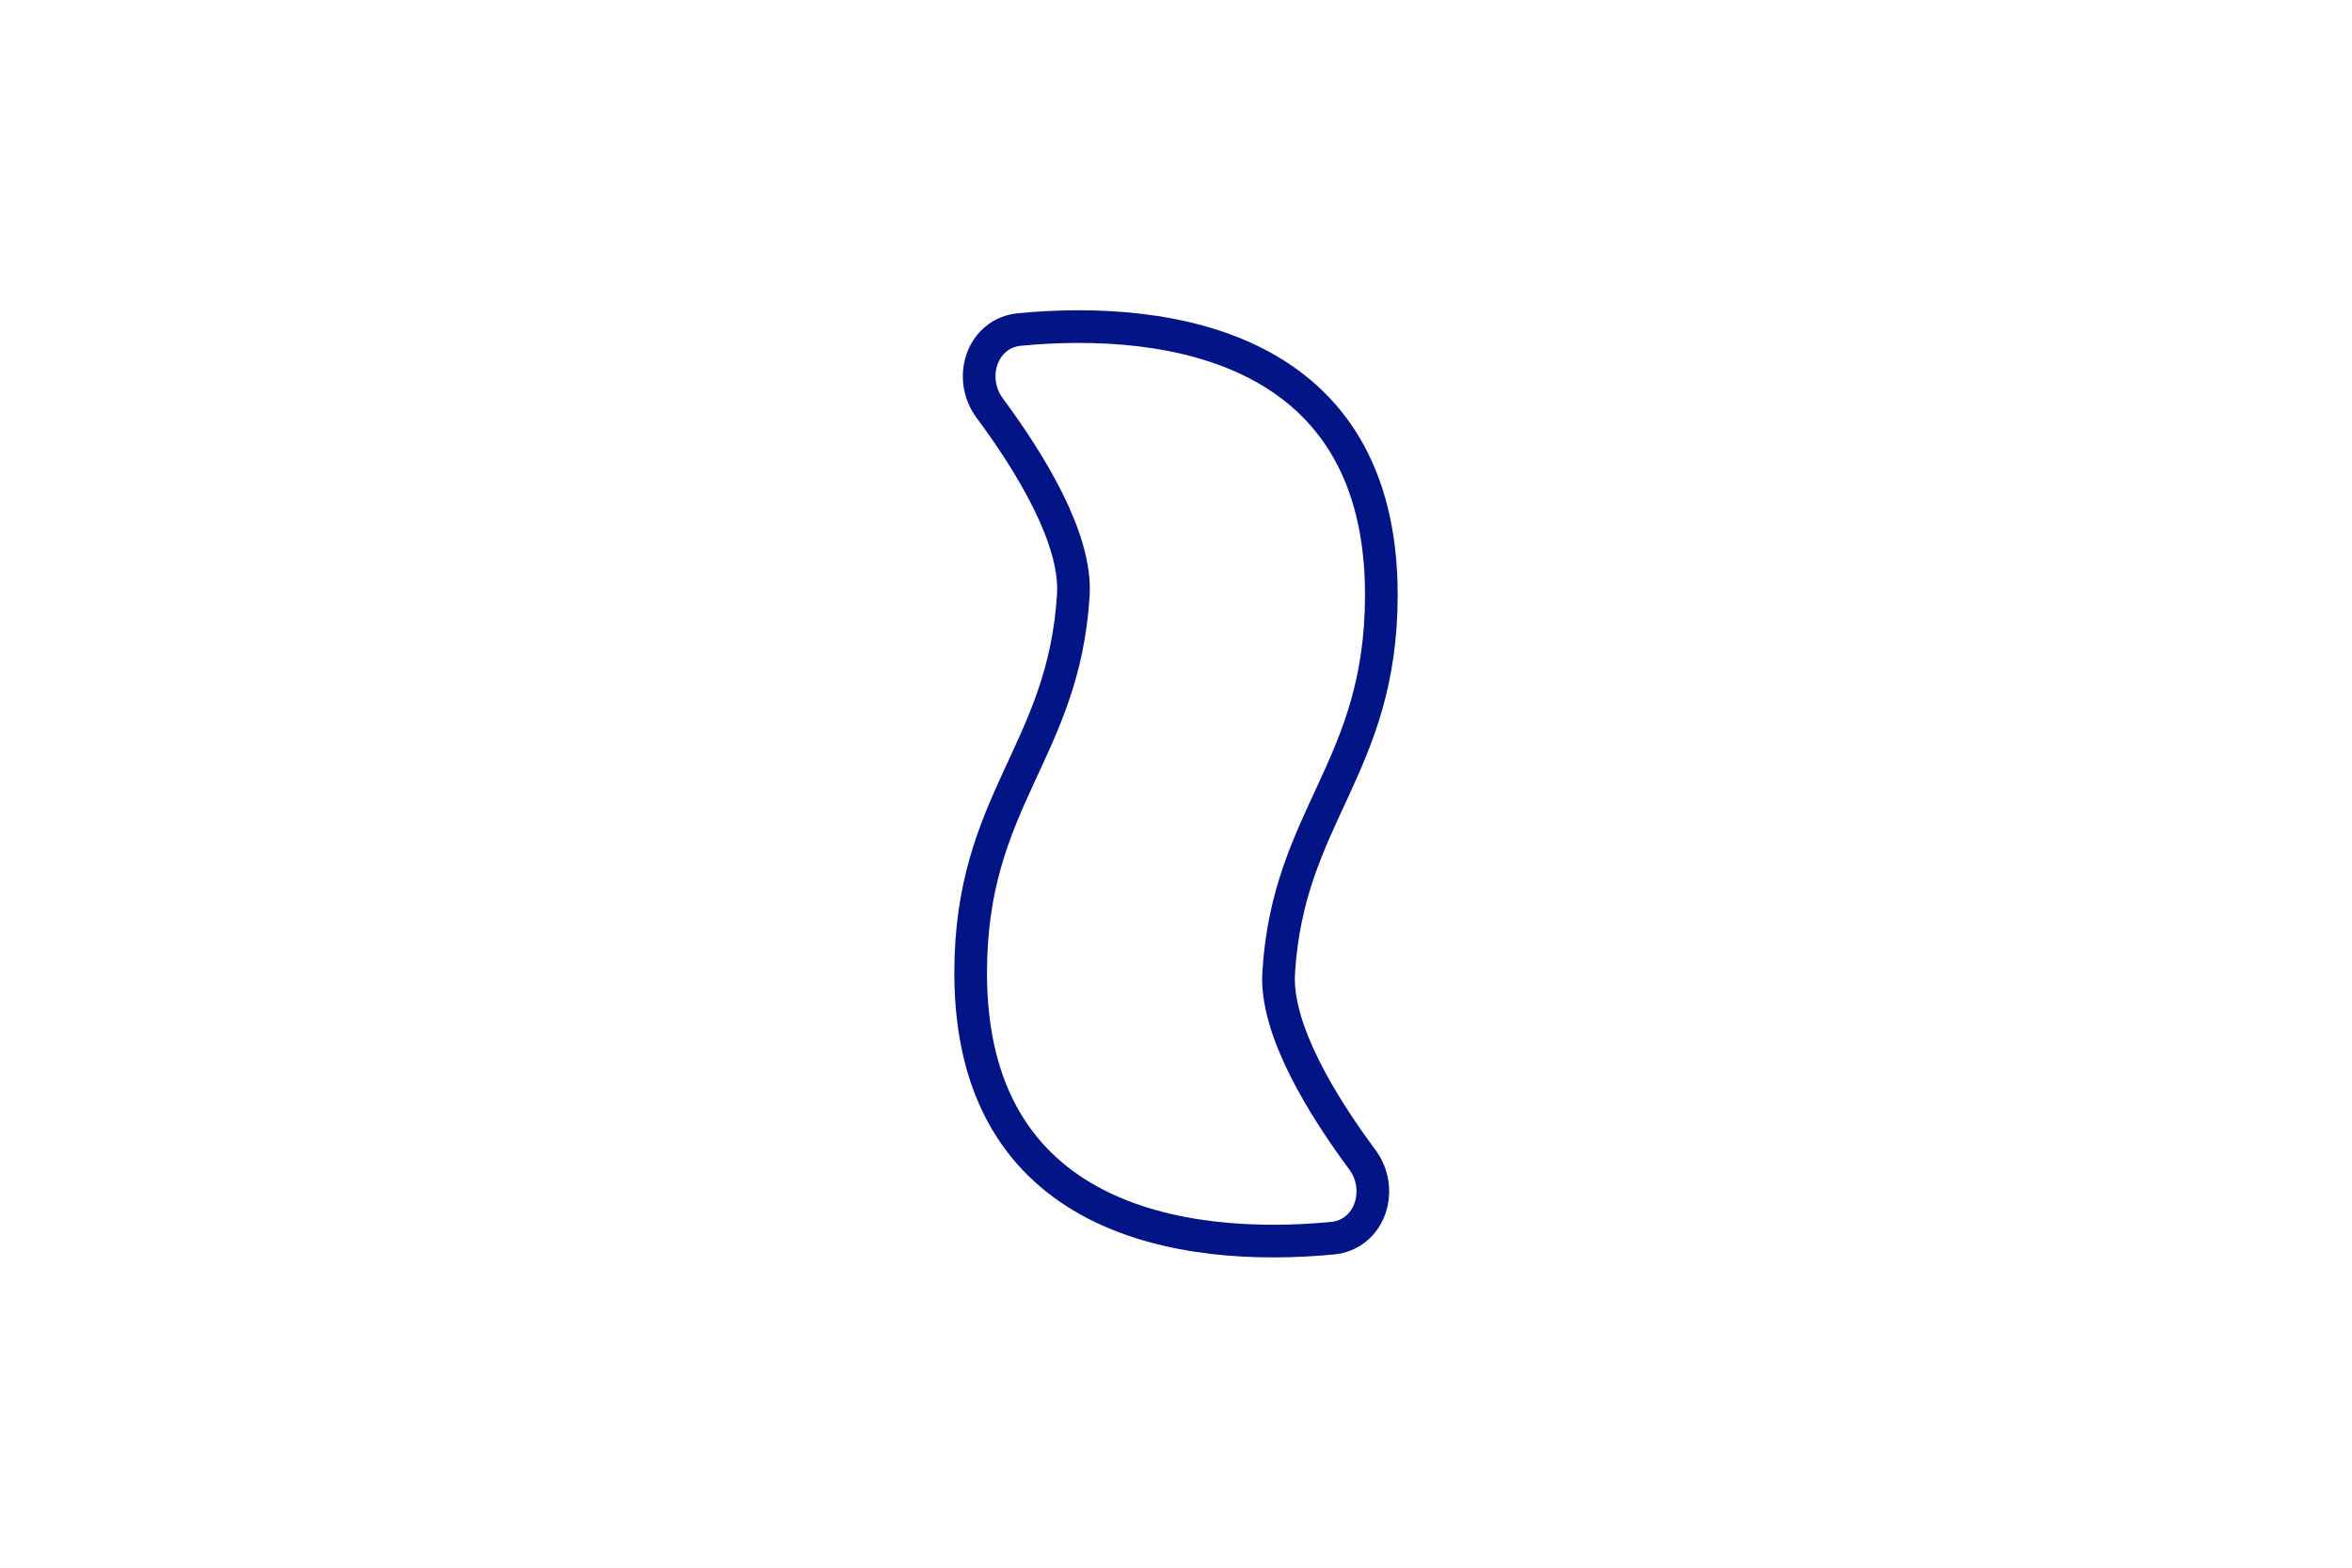
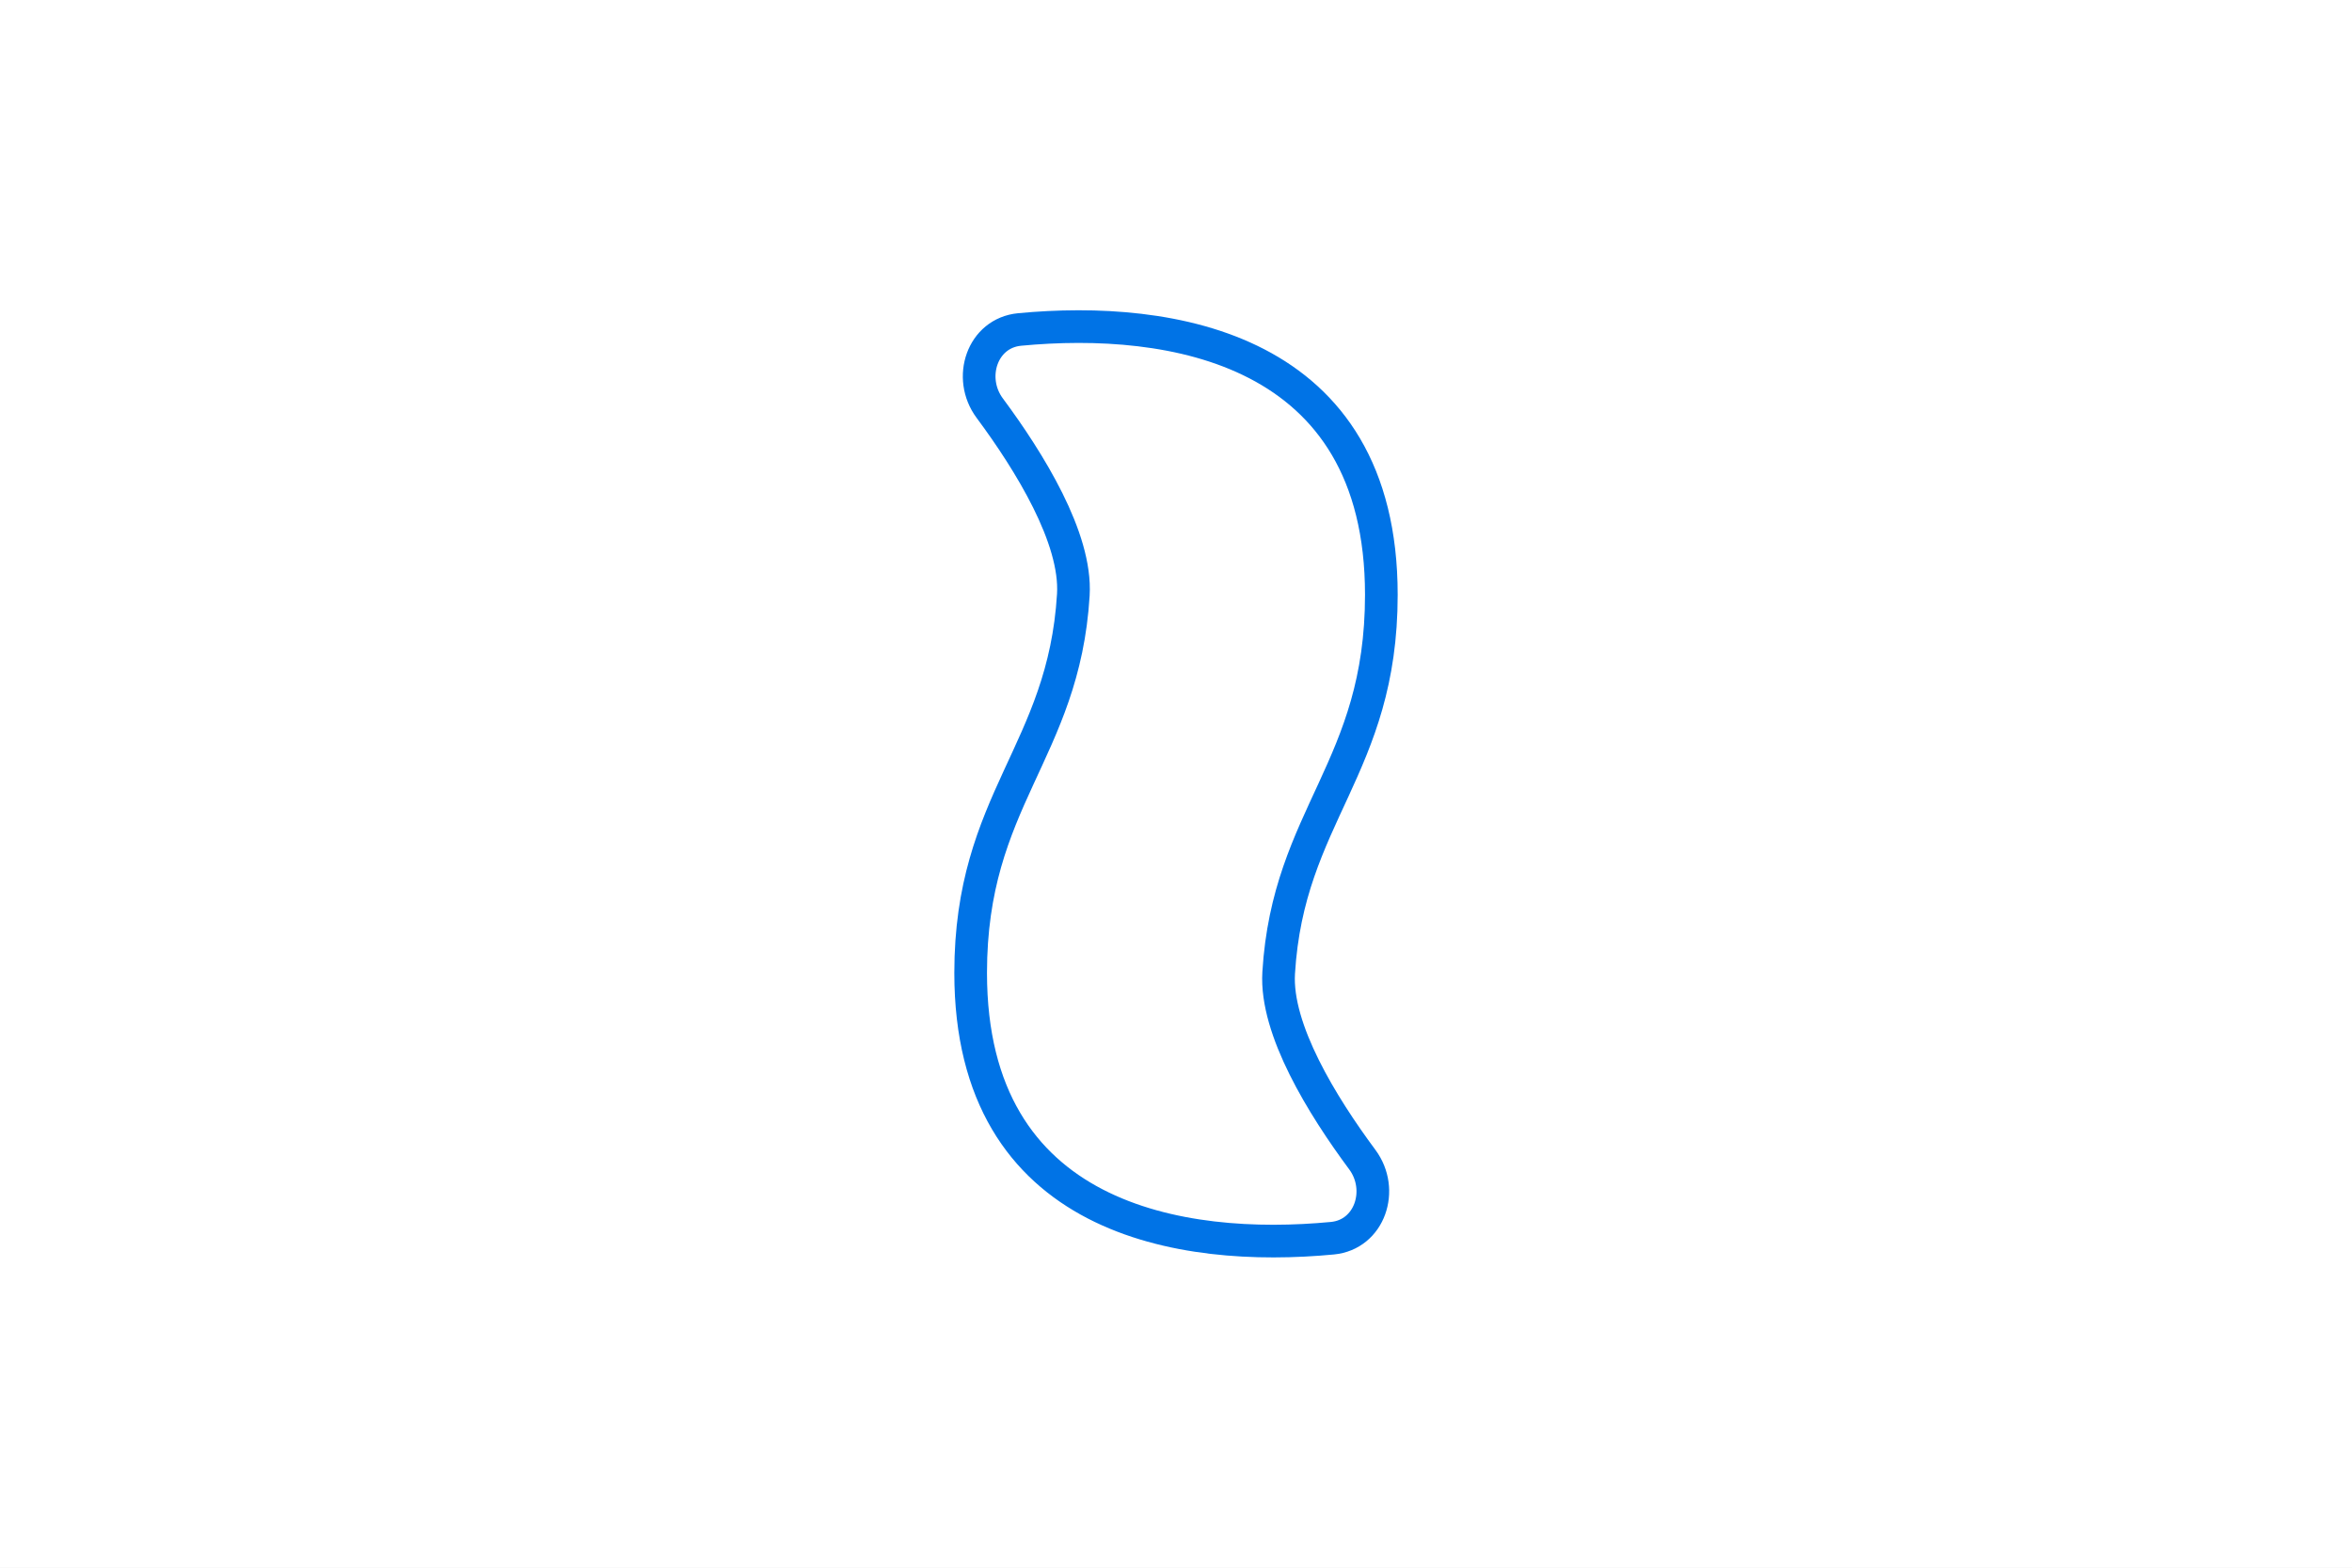
<svg xmlns="http://www.w3.org/2000/svg" width="72" height="48" viewBox="0 0 72 48" fill="none">
  <rect width="72" height="48" fill="white" />
-   <path d="M42.286 18.212C42.286 10.621 35.816 9.65 31.213 10.088C30.067 10.197 29.611 11.57 30.297 12.495C31.518 14.141 32.962 16.478 32.857 18.212C32.566 23.035 29.714 24.482 29.714 29.788C29.714 37.379 36.184 38.35 40.787 37.912C41.933 37.803 42.389 36.43 41.703 35.505C40.482 33.859 39.038 31.522 39.143 29.788C39.434 24.965 42.286 23.518 42.286 18.212Z" stroke="#031586" stroke-linejoin="round" />
+   <path d="M42.286 18.212C42.286 10.621 35.816 9.65 31.213 10.088C30.067 10.197 29.611 11.57 30.297 12.495C31.518 14.141 32.962 16.478 32.857 18.212C32.566 23.035 29.714 24.482 29.714 29.788C29.714 37.379 36.184 38.35 40.787 37.912C41.933 37.803 42.389 36.43 41.703 35.505C40.482 33.859 39.038 31.522 39.143 29.788C39.434 24.965 42.286 23.518 42.286 18.212Z" stroke="#0073E6" stroke-linejoin="round" />
</svg>
